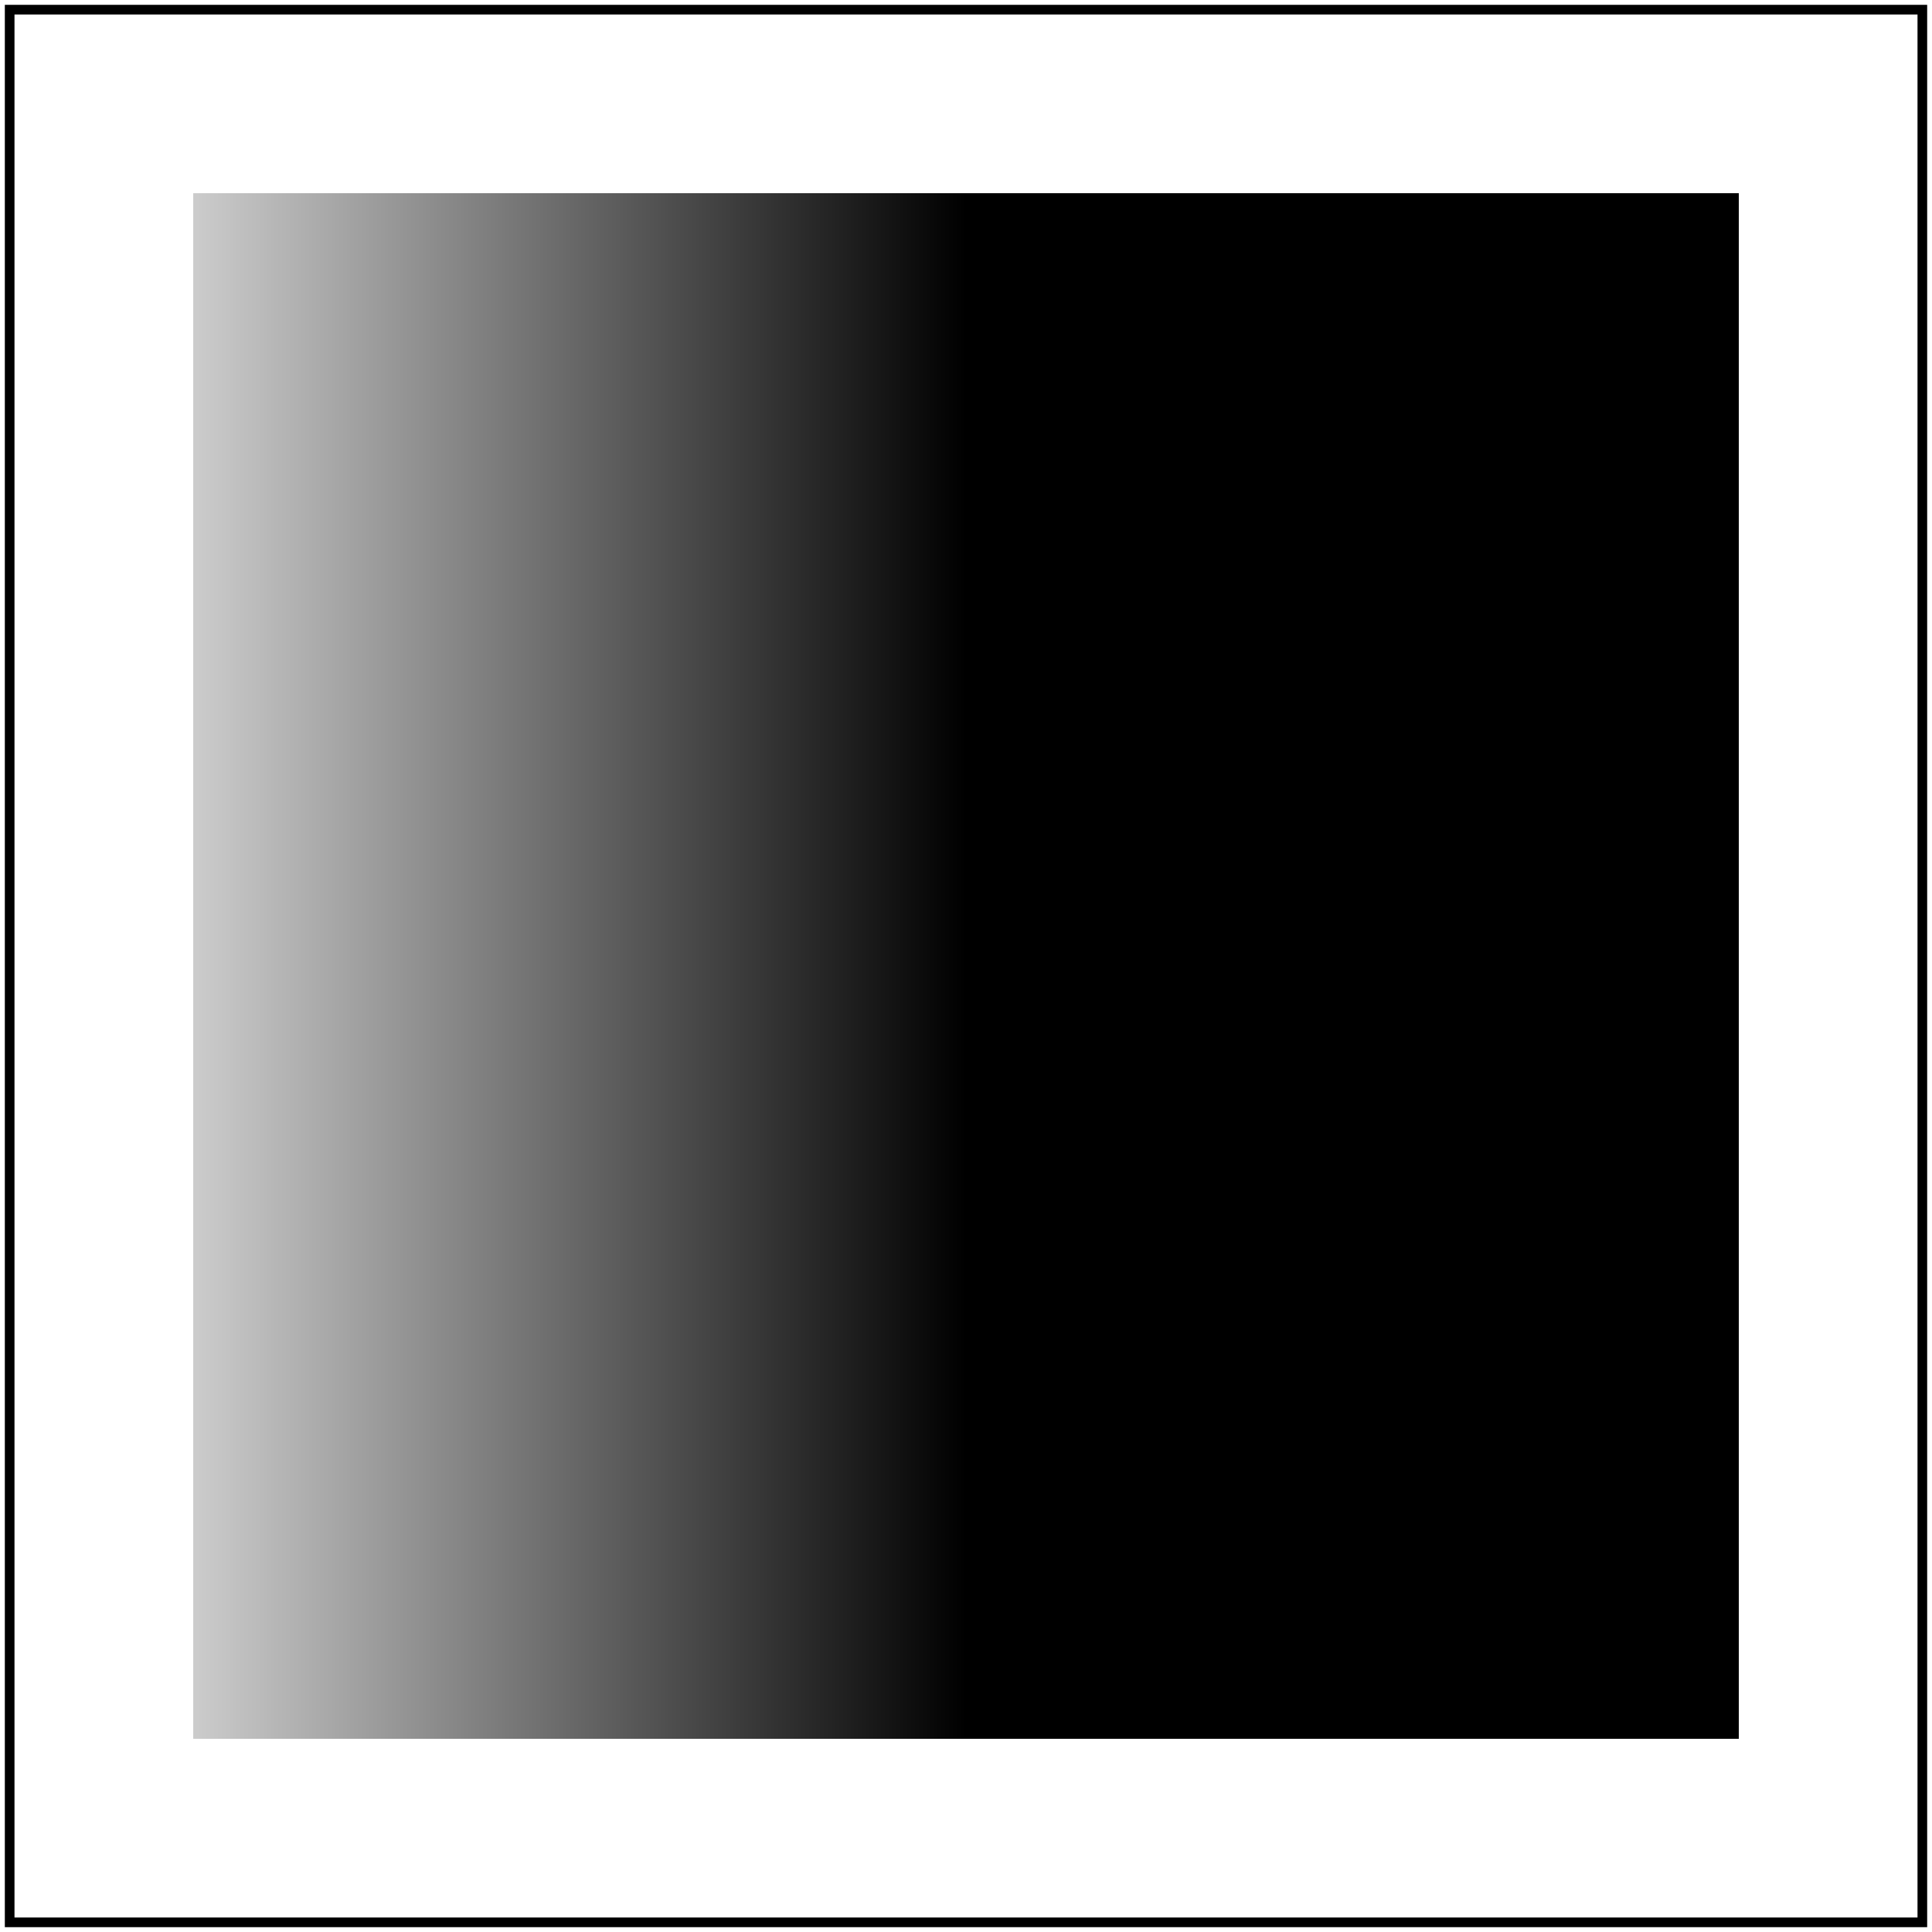
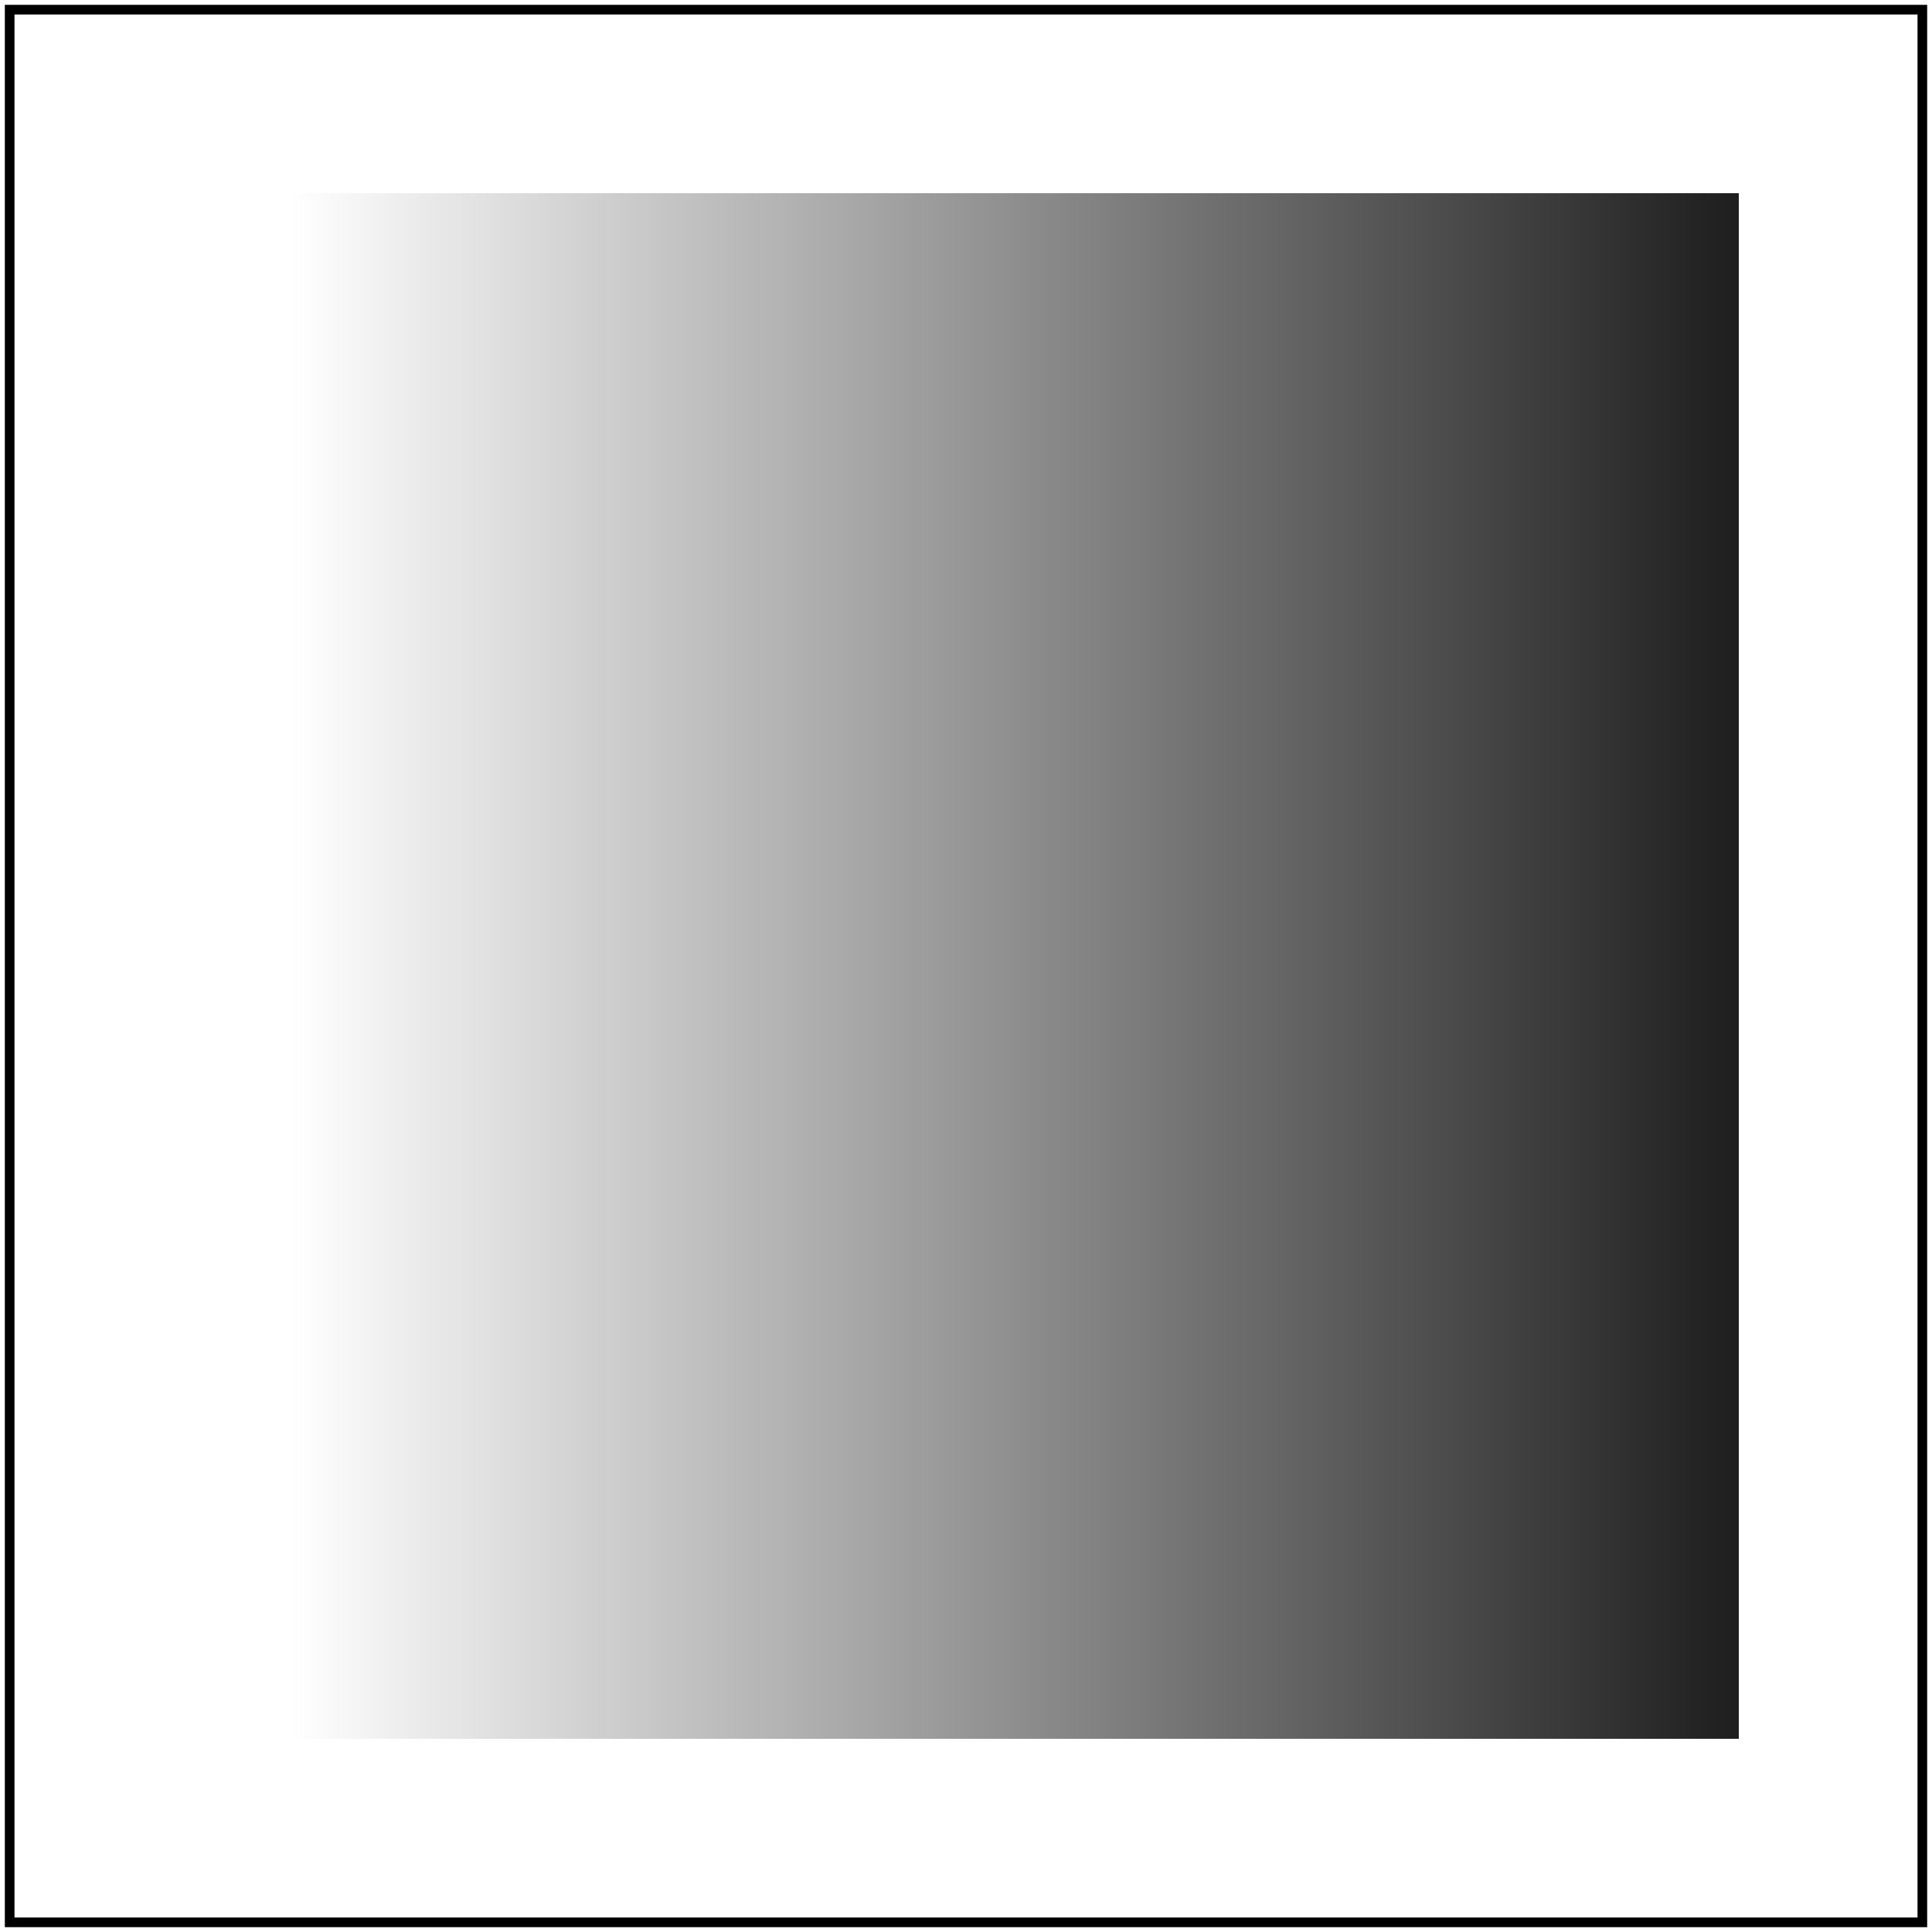
<svg xmlns="http://www.w3.org/2000/svg" id="svg1" viewBox="0 0 200 200">
-   <linearGradient id="lg1" x2="50%" gradientUnits="userSpaceOnUse">
+   <linearGradient id="lg1" x1="15%" gradientUnits="userSpaceOnUse">
    <stop offset="0" stop-color="white" />
    <stop offset="1" stop-color="black" />
  </linearGradient>
  <rect id="rect1" x="20" y="20" width="160" height="160" fill="url(#lg1)" />
  <rect id="frame" x="1" y="1" width="198" height="198" fill="none" stroke="black" />
</svg>
